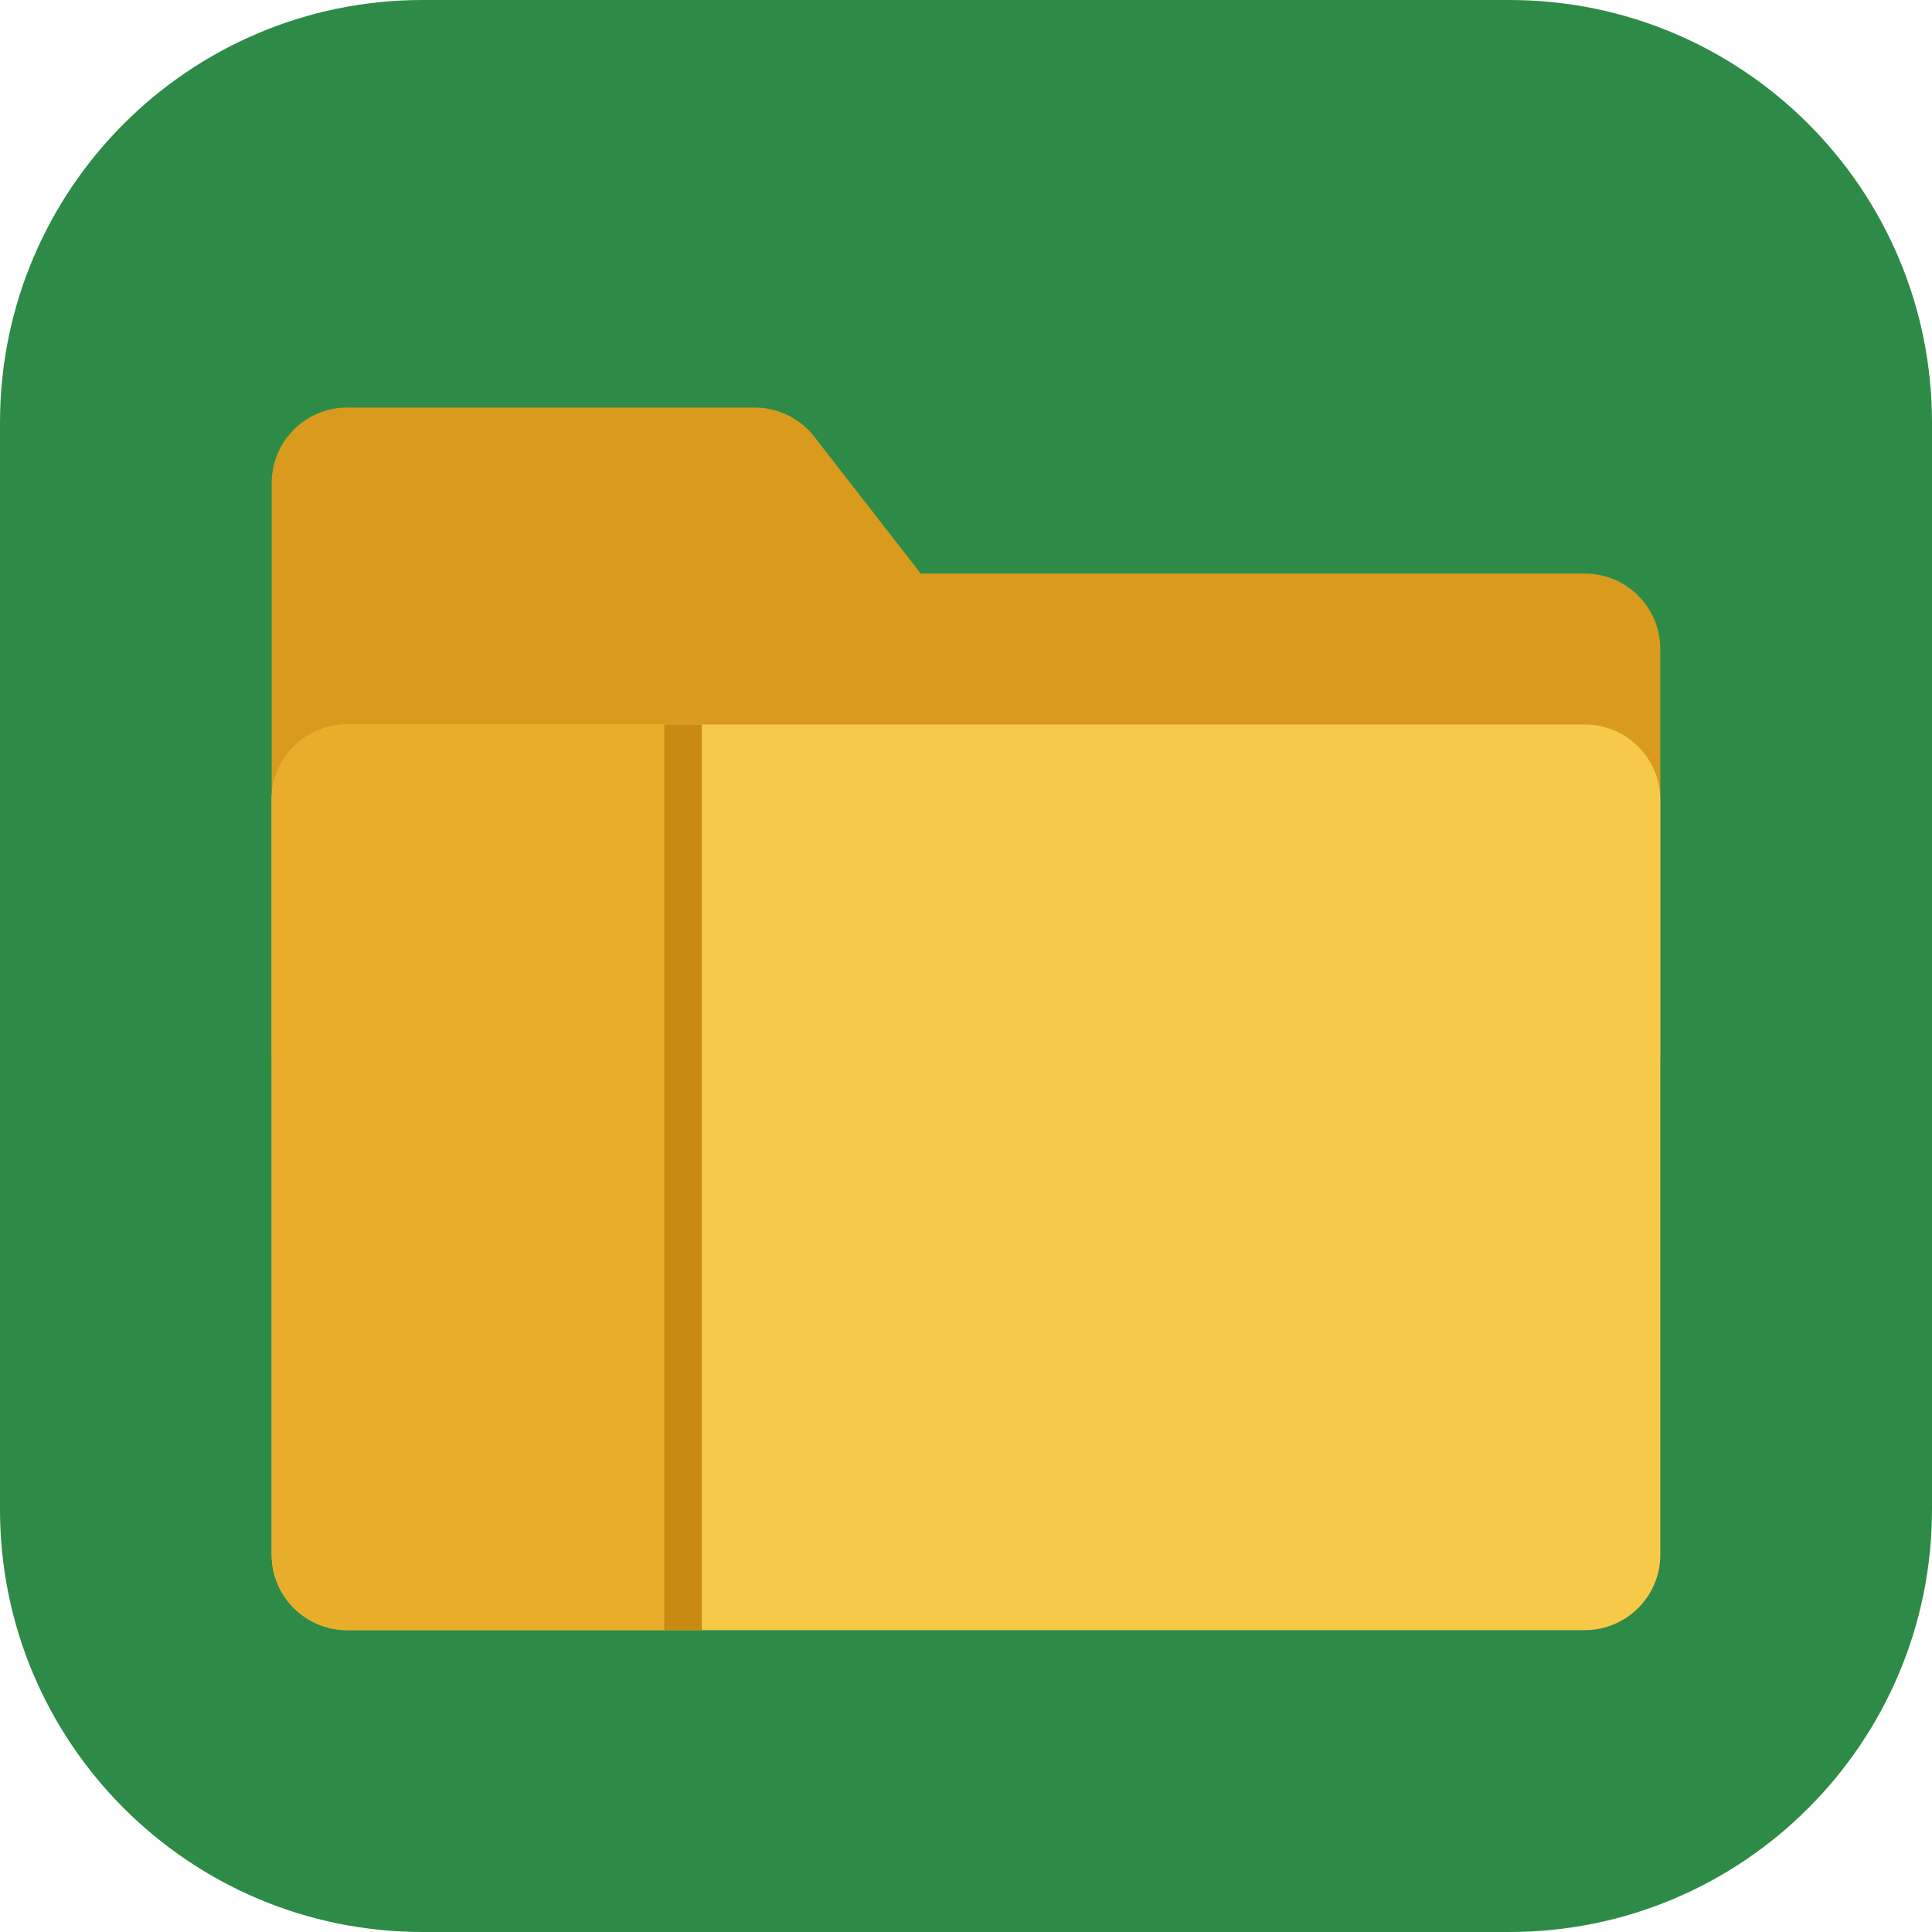
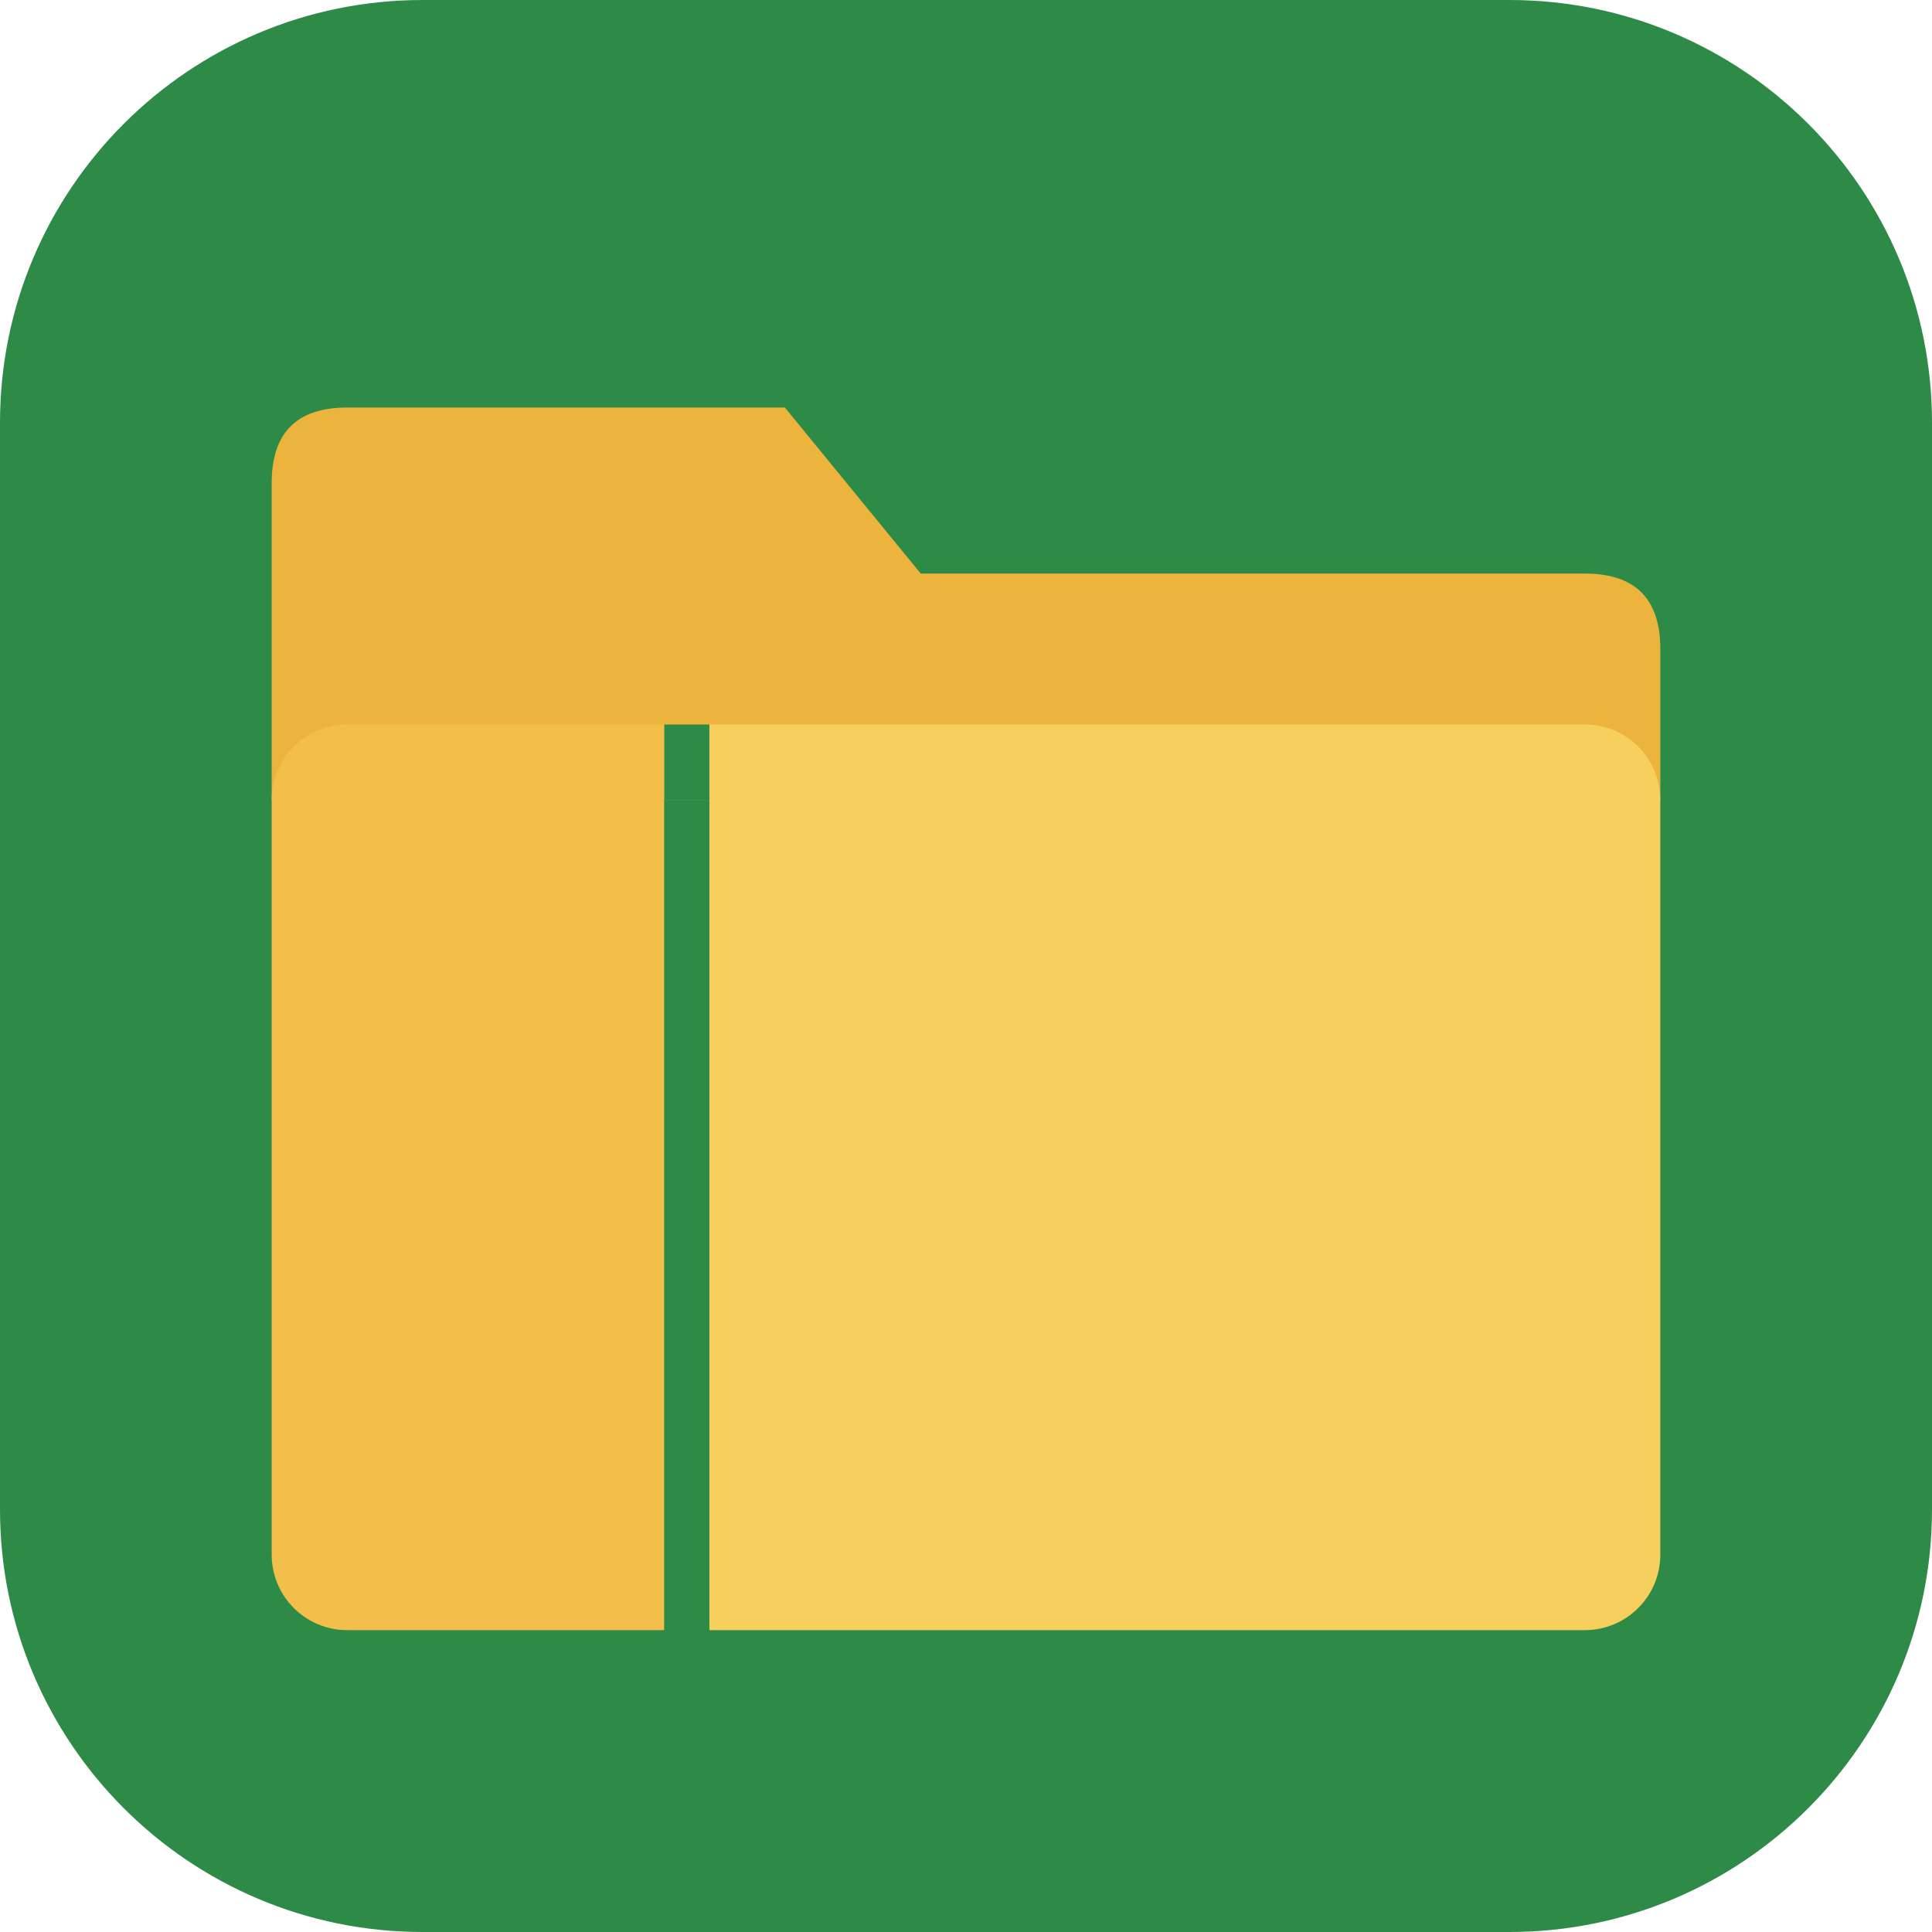
<svg xmlns="http://www.w3.org/2000/svg" viewBox="0 0 256 256">
  <defs>
    <clipPath id="front">
      <rect x="36" y="96" width="184" height="120" rx="10" />
    </clipPath>
  </defs>
  <rect width="256" height="256" rx="56" fill="#2e8b47" />
-   <path d="M36 64 A10 10 0 0 1 46 54 H100 A10 10 0 0 1 108 58 L122 76 H210 A10 10 0 0 1 220 86 V140 H36 Z" fill="#d99a1e" />
+   <path d="M36 64 Q36 54 46 54 H104 L122 76 H210 Q220 76 220 86 V106 H36 Z" fill="#ecb43c" />
+   <rect x="88" y="96" width="6" height="10" fill="#2e8b47" />
  <g clip-path="url(#front)">
-     <rect x="36" y="96" width="184" height="120" fill="#f7c948" />
-     <rect x="36" y="96" width="52" height="120" fill="#e9ad2c" />
-     <rect x="88" y="96" width="5" height="120" fill="#c98a12" />
+     <rect x="36" y="96" width="52" height="120" fill="#f2bf4a" />
+     <rect x="94" y="96" width="126" height="120" fill="#f7cf5c" />
  </g>
</svg>
